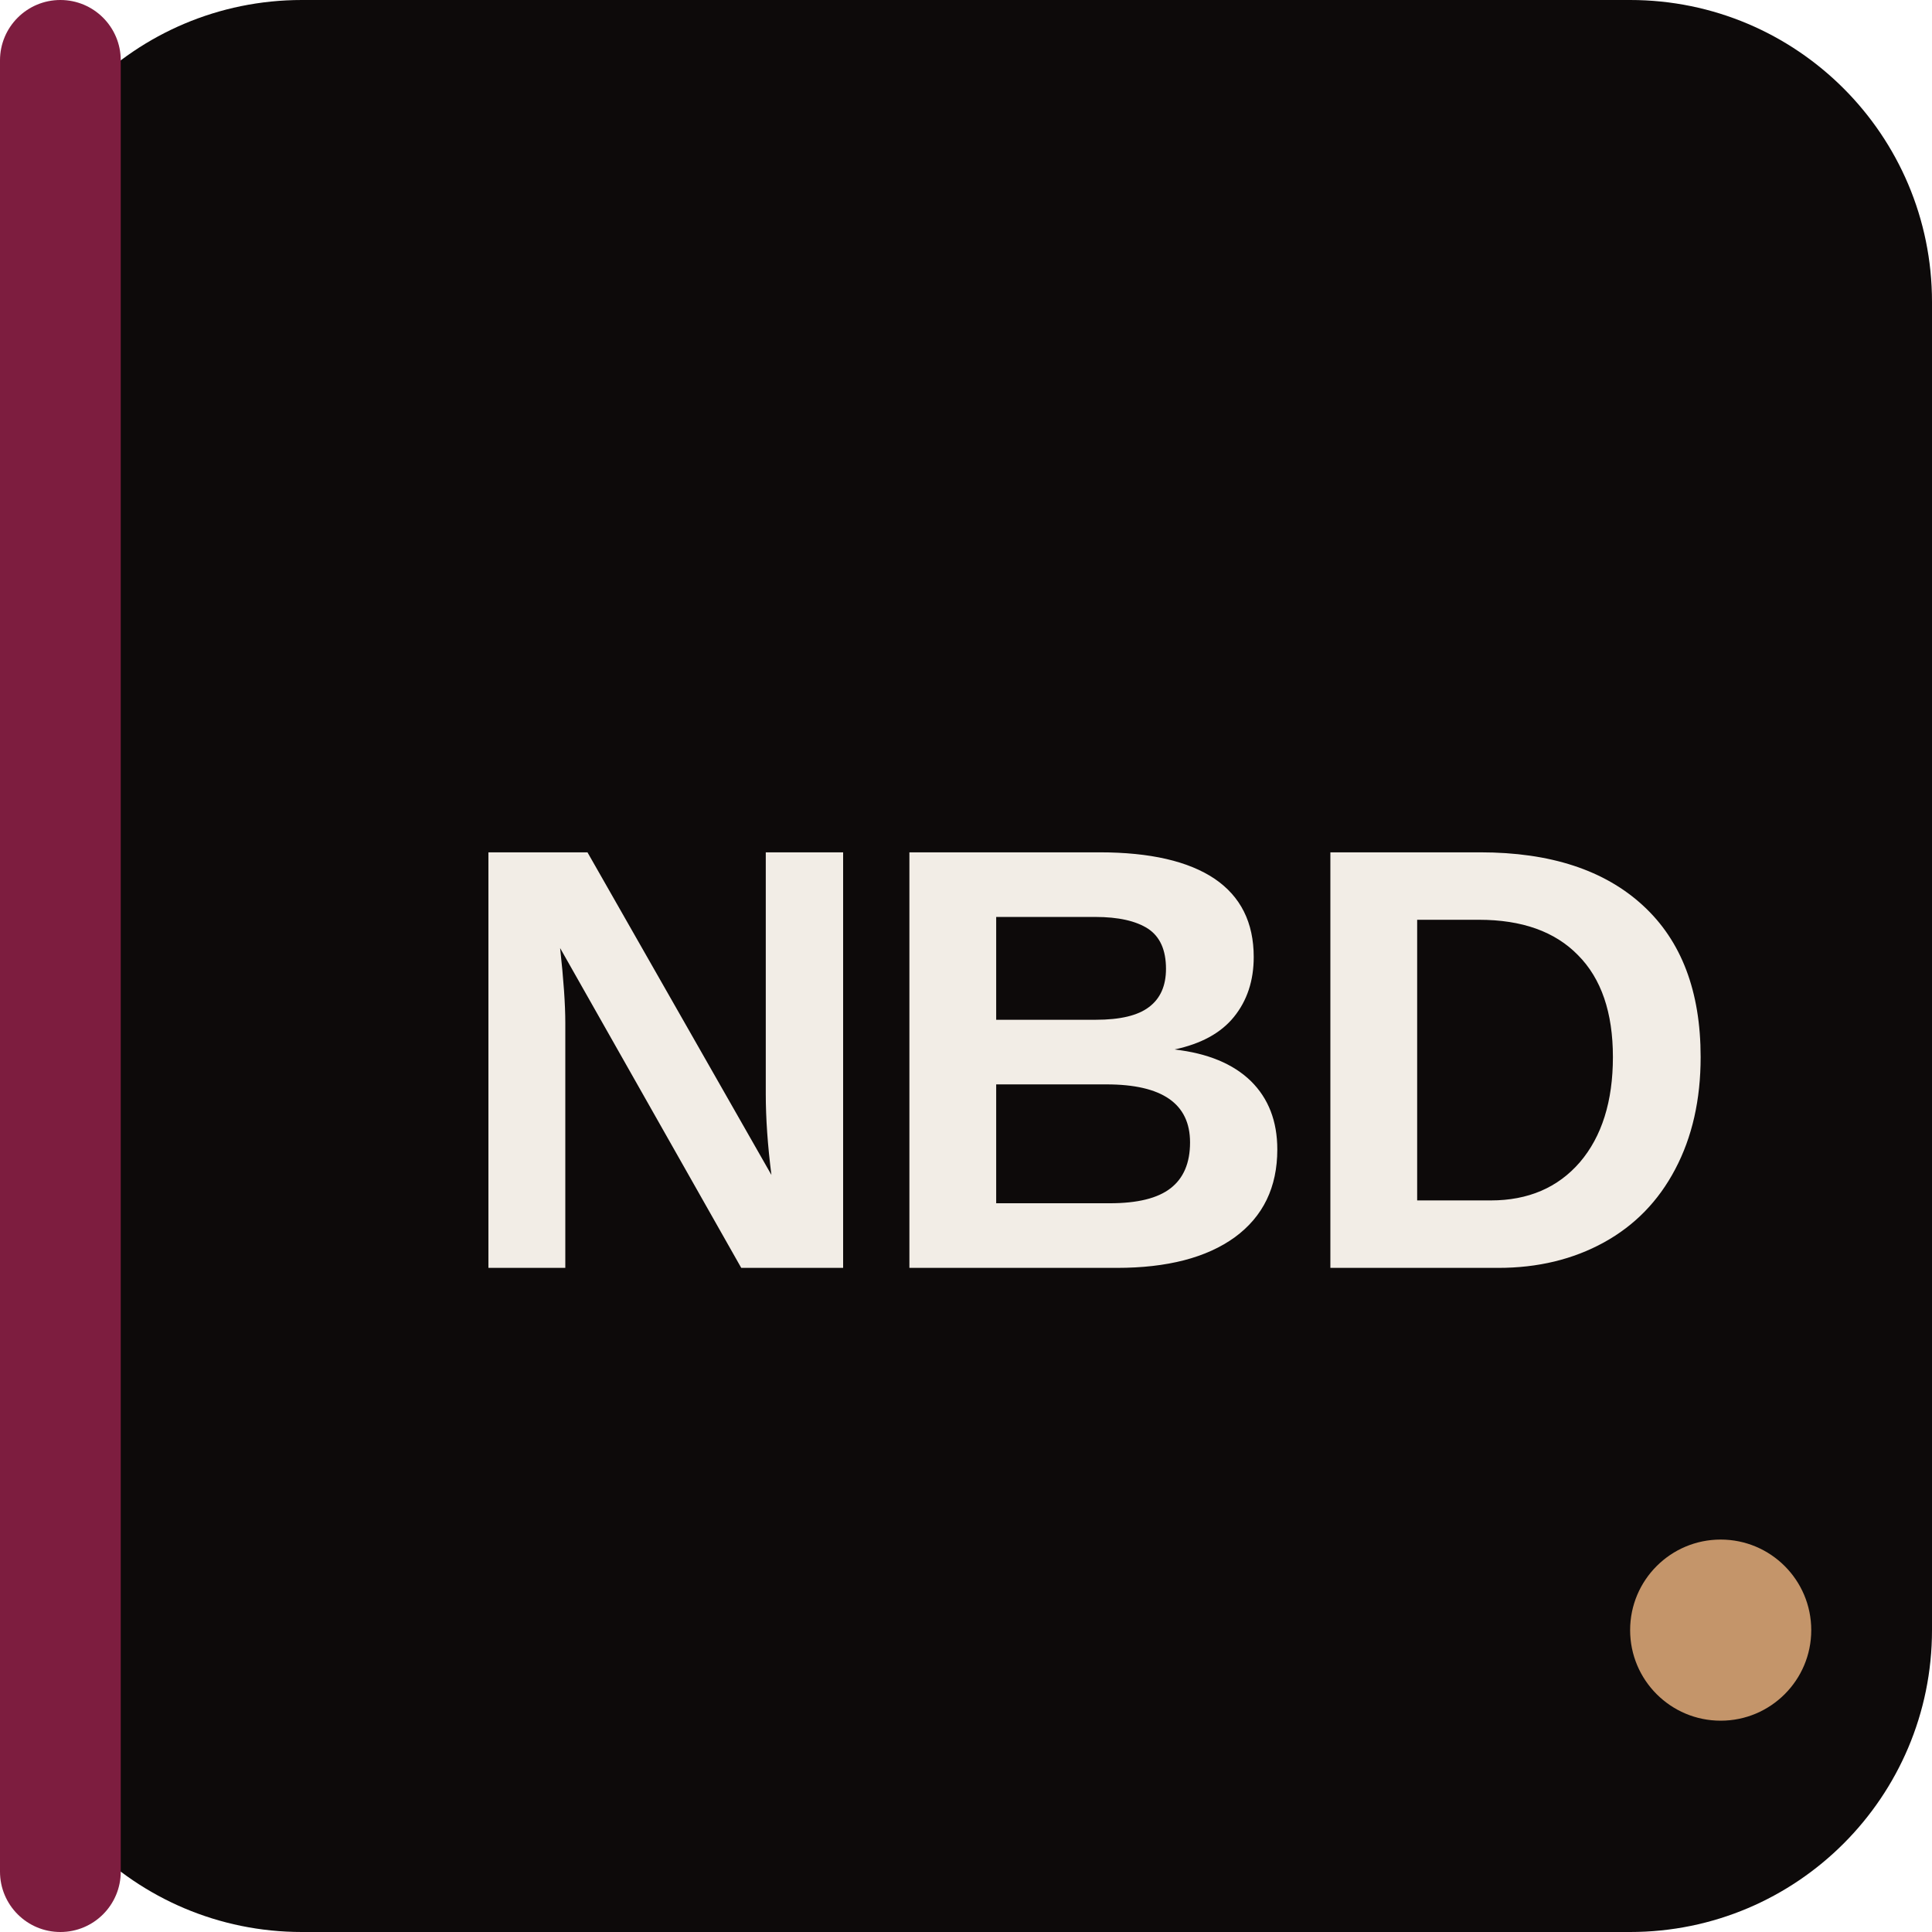
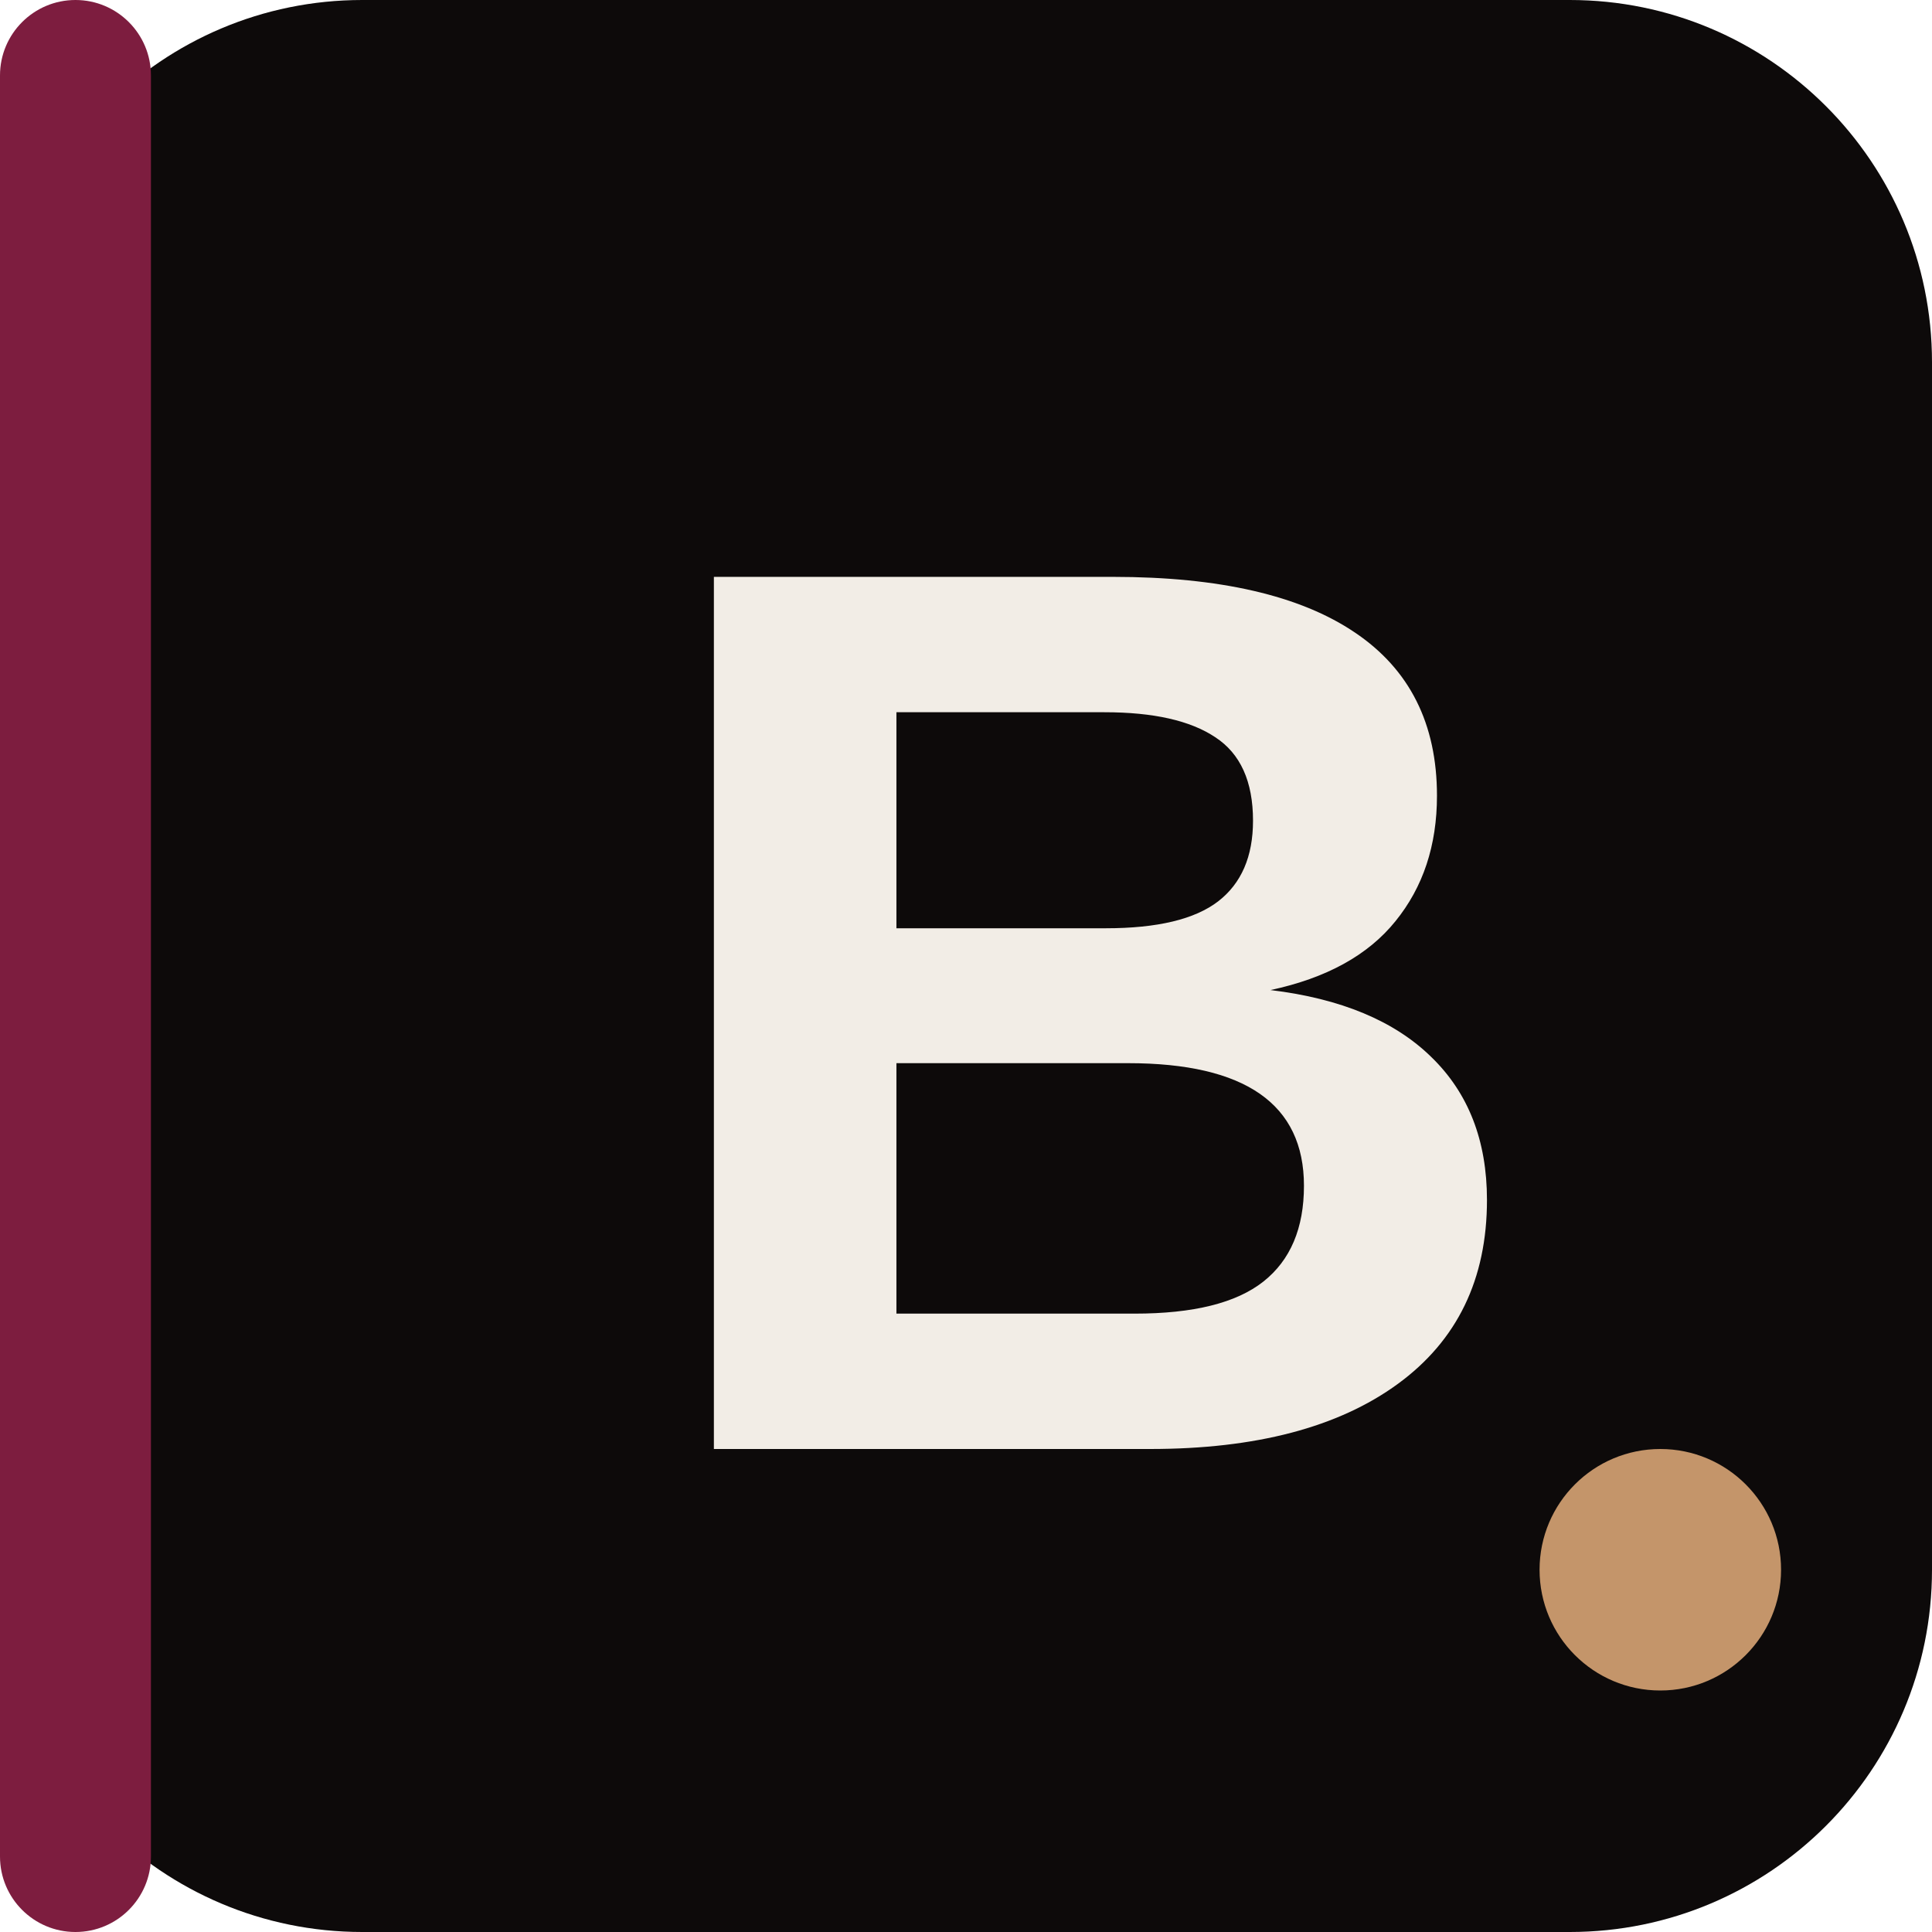
<svg xmlns="http://www.w3.org/2000/svg" viewBox="0 0 64 64">
-   <rect width="64" height="64" rx="10" fill="#0D0A0A" />
-   <rect x="0" y="0" width="4" height="64" rx="2" fill="#7D1D3F" />
-   <text x="36" y="42" font-family="Arial, Helvetica, sans-serif" font-size="20" font-weight="700" fill="#F2EDE6" text-anchor="middle" letter-spacing="-0.5">NBD</text>
-   <circle cx="57" cy="54" r="3" fill="#C4956A" />
+   <rect width="64" height="64" rx="12" fill="#0D0A0A" />
+   <rect x="0" y="0" width="5" height="64" rx="2.5" fill="#7D1D3F" />
+   <text x="36" y="48" font-family="Arial, Helvetica, sans-serif" font-size="42" font-weight="900" fill="#F2EDE6" text-anchor="middle">B</text>
+   <circle cx="55" cy="52" r="4" fill="#C4956A" />
</svg>
